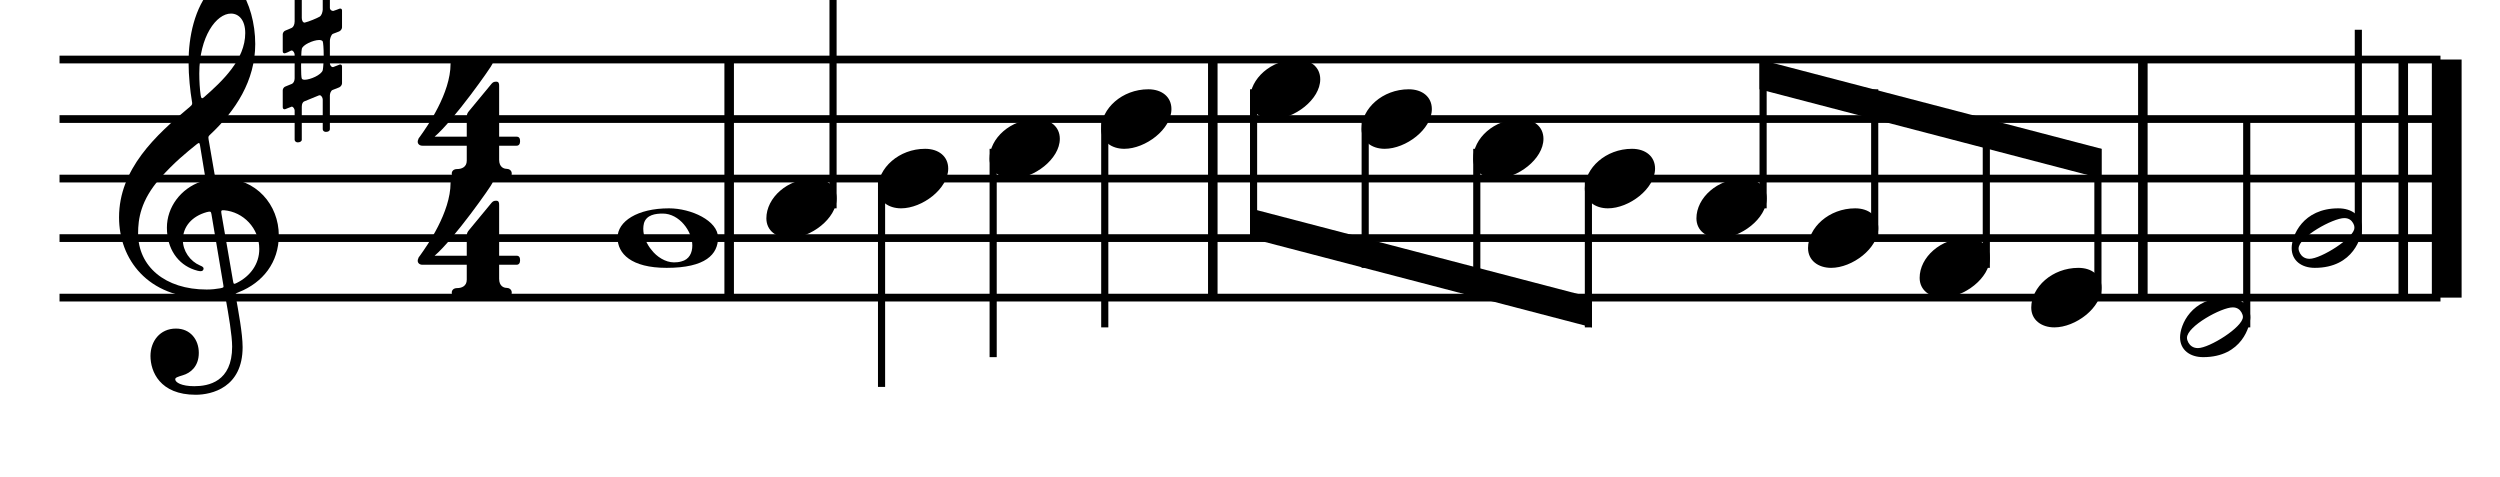
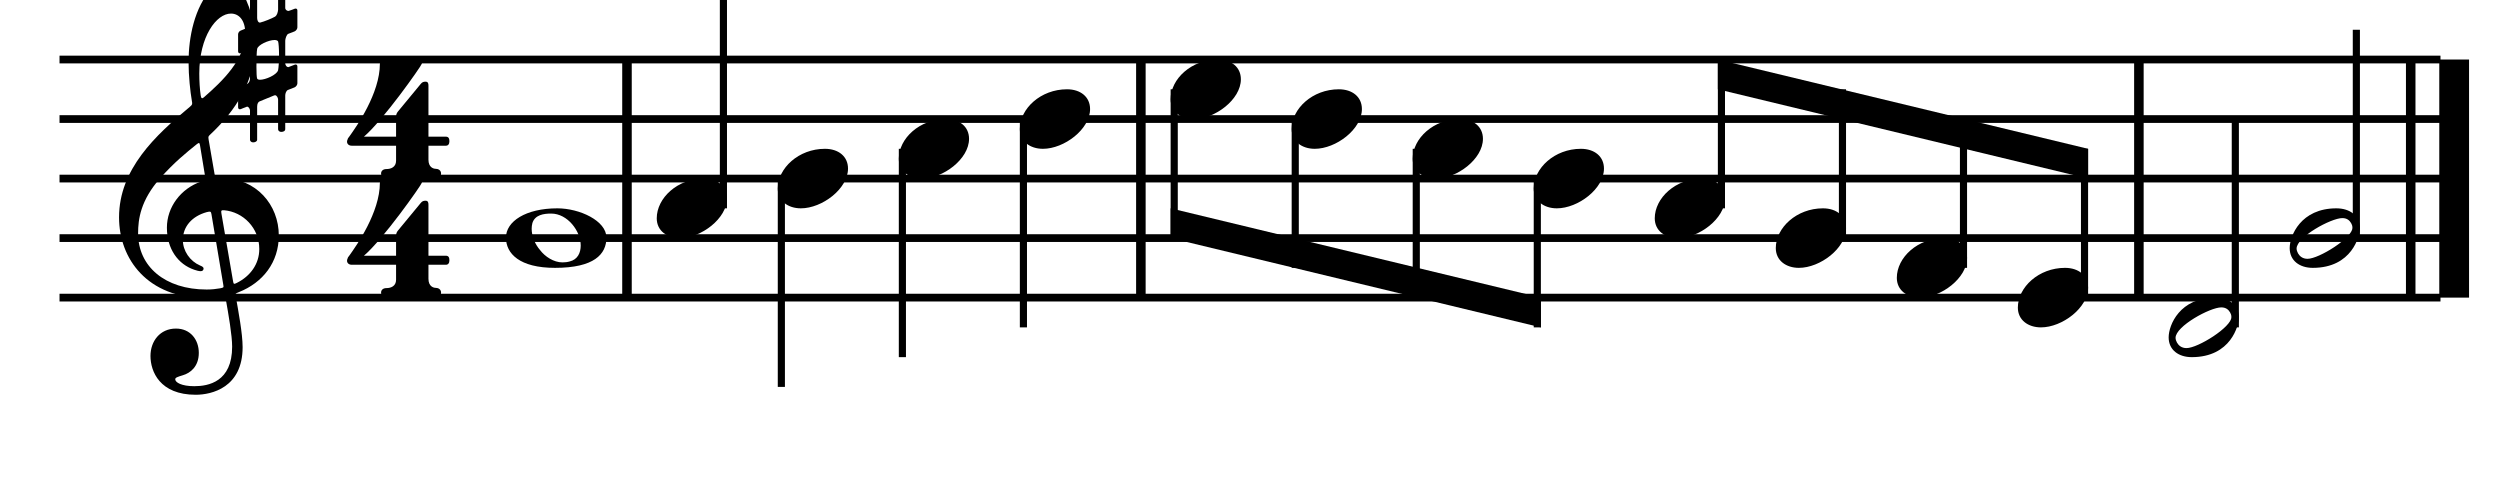
<svg xmlns="http://www.w3.org/2000/svg" width="294" height="56" viewBox="-250 -250 10500 2000">
  <line x1="0" y1="0" x2="10000" y2="0" stroke="black" stroke-width="32.5" />
  <line x1="0" y1="250" x2="10000" y2="250" stroke="black" stroke-width="32.5" />
  <line x1="0" y1="500" x2="10000" y2="500" stroke="black" stroke-width="32.5" />
  <line x1="0" y1="750" x2="10000" y2="750" stroke="black" stroke-width="32.5" />
  <line x1="0" y1="1000" x2="10000" y2="1000" stroke="black" stroke-width="32.5" />
  <path d="M364 252C387 252 413 250 433 246C444 244 446 243 448 255C460 322 475 409 475 456C475 604 375 622 316 622C262 622 236 606 236 593C236 586 245 583 268 576C299 567 335 540 335 482C335 427 300 380 239 380C172 380 132 433 132 495C132 560 171 658 322 658C389 658 519 628 519 458C519 401 501 306 490 244C488 232 489 233 503 227C604 187 671 102 671 -11C671 -139 577 -252 430 -252C404 -252 404 -252 401 -270L376 -415C374 -427 376 -428 382 -434C490 -535 572 -662 572 -815C572 -902 548 -988 507 -1048C492 -1070 466 -1098 455 -1098C441 -1098 410 -1072 390 -1050C316 -968 292 -843 292 -739C292 -681 299 -616 306 -575C308 -563 309 -561 297 -551C153 -432 0 -289 0 -87C0 87 119 252 364 252ZM80 -20C80 -79 90 -158 173 -252C233 -319 279 -356 326 -394C336 -402 338 -401 340 -390L361 -262C364 -243 364 -244 346 -238C258 -208 201 -129 201 -44C201 46 248 110 316 133C324 136 336 139 343 139C351 139 355 134 355 128C355 121 347 118 340 115C298 97 268 54 268 8C268 -49 307 -92 368 -109C384 -113 386 -112 388 -101L438 197C440 208 439 208 424 211C408 214 388 216 368 216C193 216 80 119 80 -20ZM470 -943C503 -943 530 -916 530 -861C530 -750 435 -660 356 -591C349 -585 345 -586 343 -599C339 -625 337 -659 337 -691C337 -847 409 -943 470 -943ZM441 -117C522 -110 589 -42 589 46C589 109 551 160 495 188C483 194 481 194 479 182L430 -103C428 -115 429 -118 441 -117Z" fill="black" transform="translate(250, 750)" />
-   <path d="M8 -26C12 -26 31 -35 34 -37C35 -37 36 -38 37 -38C44 -38 50 -28 50 -20L50 79C50 90 45 99 39 102C33 104 12 113 12 113C5 115 0 123 0 129L0 200C0 206 3 209 8 209C9 209 11 208 12 208C12 208 26 202 35 199C36 198 37 198 38 198C45 198 50 209 50 214L50 337C50 343 56 348 63 348C73 348 80 343 80 337L80 198C80 185 85 178 90 176L151 151C152 151 154 150 155 150C163 150 168 162 168 168L168 293C168 299 174 304 181 304C192 304 198 299 198 293L198 151C198 143 202 131 209 128C216 125 237 117 237 117C244 114 249 106 249 100L249 29C249 24 246 21 242 21C240 21 239 21 237 22L211 32C205 32 198 26 198 14L198 -79C198 -86 203 -105 211 -108L237 -118C244 -121 249 -129 249 -135L249 -206C249 -211 246 -214 242 -214C240 -214 239 -214 237 -213C237 -213 217 -205 212 -204C205 -204 198 -209 198 -217L198 -339C198 -345 192 -350 184 -350C174 -350 168 -345 168 -339L168 -209C167 -199 164 -186 155 -180C143 -173 109 -159 92 -155C83 -155 80 -167 80 -175L80 -295C80 -301 73 -306 66 -306C56 -306 50 -301 50 -295L50 -160C50 -146 44 -136 38 -133C32 -130 12 -122 12 -122C5 -120 0 -112 0 -106L0 -35C0 -29 3 -26 8 -26ZM77 30C77 -1 78 -36 80 -44C82 -61 128 -82 153 -82C160 -82 166 -80 168 -76C170 -71 172 -46 172 -19C172 8 170 36 168 45C162 65 115 85 92 85C86 85 81 83 80 80C78 76 77 54 77 30Z" fill="black" transform="translate(937.5, 0)" />
-   <path d="M40 112L226 112L226 175C226 202 204 210 186 210C170 210 163 219 163 229C163 239 167 250 182 250L395 250C405 250 415 243 415 229C415 215 403 209 393 209C383 209 362 203 362 171L362 112L435 112C445 112 450 105 450 93C450 81 446 74 435 74L362 74L362 -140C362 -148 361 -157 350 -157C341 -157 336 -155 330 -148L235 -33C231 -28 226 -22 226 -10L226 74L91 74C171 6 331 -221 334 -232C334 -234 335 -235 335 -237C335 -245 328 -251 320 -251C311 -251 270 -249 252 -249C234 -249 189 -251 181 -251C172 -251 158 -248 158 -232C158 -108 60 31 30 73L24 81C24 82 23 83 23 84C21 88 20 92 20 95C20 105 28 112 40 112Z" fill="black" transform="translate(1484.375, 250)" />
-   <path d="M40 112L226 112L226 175C226 202 204 210 186 210C170 210 163 219 163 229C163 239 167 250 182 250L395 250C405 250 415 243 415 229C415 215 403 209 393 209C383 209 362 203 362 171L362 112L435 112C445 112 450 105 450 93C450 81 446 74 435 74L362 74L362 -140C362 -148 361 -157 350 -157C341 -157 336 -155 330 -148L235 -33C231 -28 226 -22 226 -10L226 74L91 74C171 6 331 -221 334 -232C334 -234 335 -235 335 -237C335 -245 328 -251 320 -251C311 -251 270 -249 252 -249C234 -249 189 -251 181 -251C172 -251 158 -248 158 -232C158 -108 60 31 30 73L24 81C24 82 23 83 23 84C21 88 20 92 20 95C20 105 28 112 40 112Z" fill="black" transform="translate(1484.375, 750)" />
-   <path d="M0 -2C0 65 57 125 206 125C370 125 422 68 422 -2C422 -73 309 -125 216 -125C83 -125 0 -70 0 -2ZM108 -39C108 -47 109 -55 111 -63C122 -98 159 -103 190 -103C259 -103 314 -29 314 31C314 62 301 90 268 98C258 101 247 102 237 102C201 102 164 78 143 50C123 27 108 -7 108 -39Z" fill="black" transform="translate(2343.75, 750)" />
-   <line x1="2812.5" y1="0" x2="2812.5" y2="1000" stroke="black" stroke-width="40" />
-   <path d="M0 42C0 94 43 125 97 125C186 125 295 43 295 -42C295 -93 255 -125 198 -125C88 -125 0 -44 0 42Z" fill="black" transform="translate(2968.75, 625)" />
-   <line x1="3248.75" y1="-250" x2="3248.75" y2="625" stroke="black" stroke-width="30" />
-   <path d="M0 42C0 94 43 125 97 125C186 125 295 43 295 -42C295 -93 255 -125 198 -125C88 -125 0 -44 0 42Z" fill="black" transform="translate(3437.5, 500)" />
-   <line x1="3452.5" y1="500" x2="3452.5" y2="1375" stroke="black" stroke-width="30" />
-   <path d="M0 42C0 94 43 125 97 125C186 125 295 43 295 -42C295 -93 255 -125 198 -125C88 -125 0 -44 0 42Z" fill="black" transform="translate(3906.25, 375)" />
-   <line x1="3921.25" y1="375" x2="3921.25" y2="1250" stroke="black" stroke-width="30" />
-   <path d="M0 42C0 94 43 125 97 125C186 125 295 43 295 -42C295 -93 255 -125 198 -125C88 -125 0 -44 0 42Z" fill="black" transform="translate(4375, 250)" />
-   <line x1="4390" y1="250" x2="4390" y2="1125" stroke="black" stroke-width="30" />
-   <line x1="4843.75" y1="0" x2="4843.75" y2="1000" stroke="black" stroke-width="40" />
-   <path d="M0 42C0 94 43 125 97 125C186 125 295 43 295 -42C295 -93 255 -125 198 -125C88 -125 0 -44 0 42Z" fill="black" transform="translate(5000, 125)" />
-   <path d="M0 42C0 94 43 125 97 125C186 125 295 43 295 -42C295 -93 255 -125 198 -125C88 -125 0 -44 0 42Z" fill="black" transform="translate(5468.75, 250)" />
-   <path d="M0 42C0 94 43 125 97 125C186 125 295 43 295 -42C295 -93 255 -125 198 -125C88 -125 0 -44 0 42Z" fill="black" transform="translate(5937.5, 375)" />
-   <path d="M0 42C0 94 43 125 97 125C186 125 295 43 295 -42C295 -93 255 -125 198 -125C88 -125 0 -44 0 42Z" fill="black" transform="translate(6406.25, 500)" />
-   <line x1="5015" y1="125" x2="5015" y2="750" stroke="black" stroke-width="30" />
-   <line x1="5483.75" y1="250" x2="5483.75" y2="875" stroke="black" stroke-width="30" />
-   <line x1="5952.5" y1="375" x2="5952.5" y2="1000" stroke="black" stroke-width="30" />
-   <line x1="6421.25" y1="500" x2="6421.25" y2="1125" stroke="black" stroke-width="30" />
-   <polygon points="5000,750 6436.25,1125 6436.25,1000 5000,625" fill="black" />
-   <path d="M0 42C0 94 43 125 97 125C186 125 295 43 295 -42C295 -93 255 -125 198 -125C88 -125 0 -44 0 42Z" fill="black" transform="translate(6875, 625)" />
-   <path d="M0 42C0 94 43 125 97 125C186 125 295 43 295 -42C295 -93 255 -125 198 -125C88 -125 0 -44 0 42Z" fill="black" transform="translate(7343.75, 750)" />
-   <path d="M0 42C0 94 43 125 97 125C186 125 295 43 295 -42C295 -93 255 -125 198 -125C88 -125 0 -44 0 42Z" fill="black" transform="translate(7812.5, 875)" />
-   <path d="M0 42C0 94 43 125 97 125C186 125 295 43 295 -42C295 -93 255 -125 198 -125C88 -125 0 -44 0 42Z" fill="black" transform="translate(8281.25, 1000)" />
-   <line x1="7155" y1="0" x2="7155" y2="625" stroke="black" stroke-width="30" />
-   <line x1="7623.75" y1="125" x2="7623.75" y2="750" stroke="black" stroke-width="30" />
-   <line x1="8092.5" y1="250" x2="8092.5" y2="875" stroke="black" stroke-width="30" />
-   <line x1="8561.25" y1="375" x2="8561.25" y2="1000" stroke="black" stroke-width="30" />
-   <polygon points="7140,0 8576.25,375 8576.25,500 7140,125" fill="black" />
-   <line x1="8750" y1="0" x2="8750" y2="1000" stroke="black" stroke-width="40" />
-   <path d="M97 125C262 125 295 -9 295 -42C295 -93 254 -125 196 -125C47 -125 0 -10 0 42C0 95 42 125 97 125ZM29 44C29 -5 174 -84 221 -84C240 -84 251 -75 258 -63C261 -57 264 -51 264 -44C264 -1 123 87 75 87C54 87 42 76 35 64C32 58 29 51 29 44Z" fill="black" transform="translate(8906.25, 1125)" />
-   <line x1="9186.25" y1="250" x2="9186.25" y2="1125" stroke="black" stroke-width="30" />
-   <path d="M97 125C262 125 295 -9 295 -42C295 -93 254 -125 196 -125C47 -125 0 -10 0 42C0 95 42 125 97 125ZM29 44C29 -5 174 -84 221 -84C240 -84 251 -75 258 -63C261 -57 264 -51 264 -44C264 -1 123 87 75 87C54 87 42 76 35 64C32 58 29 51 29 44Z" fill="black" transform="translate(9375, 750)" />
-   <line x1="9655" y1="-125" x2="9655" y2="750" stroke="black" stroke-width="30" />
-   <line x1="9843.75" y1="0" x2="9843.75" y2="1000" stroke="black" stroke-width="40" />
-   <line x1="10026.25" y1="0" x2="10026.25" y2="1000" stroke="black" stroke-width="125" />
+   <path d="M8 -26C12 -26 31 -35 34 -37C35 -37 36 -38 37 -38C44 -38 50 -28 50 -20L50 79C50 90 45 99 39 102C33 104 12 113 12 113C5 115 0 123 0 129L0 200C0 206 3 209 8 209C9 209 11 208 12 208C12 208 26 202 35 199C36 198 37 198 38 198C45 198 50 209 50 214L50 337C50 343 56 348 63 348C73 348 80 343 80 337L80 198C80 185 85 178 90 176L151 151C152 151 154 150 155 150C163 150 168 162 168 168L168 293C168 299 174 304 181 304C192 304 198 299 198 293L198 151C198 143 202 131 209 128C216 125 237 117 237 117C244 114 249 106 249 100L249 29C249 24 246 21 242 21C240 21 239 21 237 22L211 32C205 32 198 26 198 14L198 -79C198 -86 203 -105 211 -108L237 -118C244 -121 249 -129 249 -135L249 -206C249 -211 246 -214 242 -214C240 -214 239 -214 237 -213C237 -213 217 -205 212 -204C205 -204 198 -209 198 -217L198 -339C198 -345 192 -350 184 -350C174 -350 168 -345 168 -339L168 -209C167 -199 164 -186 155 -180C143 -173 109 -159 92 -155C83 -155 80 -167 80 -175L80 -295C80 -301 73 -306 66 -306C56 -306 50 -301 50 -295L50 -160C50 -146 44 -136 38 -133C32 -130 12 -122 12 -122C5 -120 0 -112 0 -106L0 -35C0 -29 3 -26 8 -26ZM77 30C77 -1 78 -36 80 -44C82 -61 128 -82 153 -82C160 -82 166 -80 168 -76C170 -71 172 -46 172 -19C172 8 170 36 168 45C162 65 115 85 92 85C86 85 81 83 80 80C78 76 77 54 77 30Z" fill="black" transform="translate(750, 0)" />
+   <path d="M40 112L226 112L226 175C226 202 204 210 186 210C170 210 163 219 163 229C163 239 167 250 182 250L395 250C405 250 415 243 415 229C415 215 403 209 393 209C383 209 362 203 362 171L362 112L435 112C445 112 450 105 450 93C450 81 446 74 435 74L362 74L362 -140C362 -148 361 -157 350 -157C341 -157 336 -155 330 -148L235 -33C231 -28 226 -22 226 -10L226 74L91 74C171 6 331 -221 334 -232C334 -234 335 -235 335 -237C335 -245 328 -251 320 -251C311 -251 270 -249 252 -249C234 -249 189 -251 181 -251C172 -251 158 -248 158 -232C158 -108 60 31 30 73L24 81C24 82 23 83 23 84C21 88 20 92 20 95C20 105 28 112 40 112Z" fill="black" transform="translate(1187.5, 250)" />
+   <path d="M40 112L226 112L226 175C226 202 204 210 186 210C170 210 163 219 163 229C163 239 167 250 182 250L395 250C405 250 415 243 415 229C415 215 403 209 393 209C383 209 362 203 362 171L362 112L435 112C445 112 450 105 450 93C450 81 446 74 435 74L362 74L362 -140C362 -148 361 -157 350 -157C341 -157 336 -155 330 -148L235 -33C231 -28 226 -22 226 -10L226 74L91 74C171 6 331 -221 334 -232C334 -234 335 -235 335 -237C335 -245 328 -251 320 -251C311 -251 270 -249 252 -249C234 -249 189 -251 181 -251C172 -251 158 -248 158 -232C158 -108 60 31 30 73L24 81C24 82 23 83 23 84C21 88 20 92 20 95C20 105 28 112 40 112Z" fill="black" transform="translate(1187.5, 750)" />
+   <path d="M0 -2C0 65 57 125 206 125C370 125 422 68 422 -2C422 -73 309 -125 216 -125C83 -125 0 -70 0 -2ZM108 -39C108 -47 109 -55 111 -63C122 -98 159 -103 190 -103C259 -103 314 -29 314 31C314 62 301 90 268 98C258 101 247 102 237 102C201 102 164 78 143 50C123 27 108 -7 108 -39Z" fill="black" transform="translate(1875, 750)" />
+   <line x1="2383.333" y1="0" x2="2383.333" y2="1000" stroke="black" stroke-width="40" />
+   <path d="M0 42C0 94 43 125 97 125C186 125 295 43 295 -42C295 -93 255 -125 198 -125C88 -125 0 -44 0 42Z" fill="black" transform="translate(2508.333, 625)" />
+   <line x1="2788.333" y1="-250" x2="2788.333" y2="625" stroke="black" stroke-width="30" />
+   <path d="M0 42C0 94 43 125 97 125C186 125 295 43 295 -42C295 -93 255 -125 198 -125C88 -125 0 -44 0 42Z" fill="black" transform="translate(3016.667, 500)" />
+   <line x1="3031.667" y1="500" x2="3031.667" y2="1375" stroke="black" stroke-width="30" />
+   <path d="M0 42C0 94 43 125 97 125C186 125 295 43 295 -42C295 -93 255 -125 198 -125C88 -125 0 -44 0 42Z" fill="black" transform="translate(3525, 375)" />
+   <line x1="3540" y1="375" x2="3540" y2="1250" stroke="black" stroke-width="30" />
+   <path d="M0 42C0 94 43 125 97 125C186 125 295 43 295 -42C295 -93 255 -125 198 -125C88 -125 0 -44 0 42Z" fill="black" transform="translate(4033.333, 250)" />
+   <line x1="4048.333" y1="250" x2="4048.333" y2="1125" stroke="black" stroke-width="30" />
+   <line x1="4541.667" y1="0" x2="4541.667" y2="1000" stroke="black" stroke-width="40" />
+   <path d="M0 42C0 94 43 125 97 125C186 125 295 43 295 -42C295 -93 255 -125 198 -125C88 -125 0 -44 0 42Z" fill="black" transform="translate(4666.667, 125)" />
+   <path d="M0 42C0 94 43 125 97 125C186 125 295 43 295 -42C295 -93 255 -125 198 -125C88 -125 0 -44 0 42Z" fill="black" transform="translate(5175, 250)" />
+   <path d="M0 42C0 94 43 125 97 125C186 125 295 43 295 -42C295 -93 255 -125 198 -125C88 -125 0 -44 0 42Z" fill="black" transform="translate(5683.333, 375)" />
+   <path d="M0 42C0 94 43 125 97 125C186 125 295 43 295 -42C295 -93 255 -125 198 -125C88 -125 0 -44 0 42Z" fill="black" transform="translate(6191.667, 500)" />
+   <line x1="4681.667" y1="125" x2="4681.667" y2="750" stroke="black" stroke-width="30" />
+   <line x1="5190" y1="250" x2="5190" y2="875" stroke="black" stroke-width="30" />
+   <line x1="5698.333" y1="375" x2="5698.333" y2="1000" stroke="black" stroke-width="30" />
+   <line x1="6206.667" y1="500" x2="6206.667" y2="1125" stroke="black" stroke-width="30" />
+   <polygon points="4666.667,750 6221.667,1125 6221.667,1000 4666.667,625" fill="black" />
+   <path d="M0 42C0 94 43 125 97 125C186 125 295 43 295 -42C295 -93 255 -125 198 -125C88 -125 0 -44 0 42Z" fill="black" transform="translate(6700, 625)" />
+   <path d="M0 42C0 94 43 125 97 125C186 125 295 43 295 -42C295 -93 255 -125 198 -125C88 -125 0 -44 0 42Z" fill="black" transform="translate(7208.333, 750)" />
+   <path d="M0 42C0 94 43 125 97 125C186 125 295 43 295 -42C295 -93 255 -125 198 -125C88 -125 0 -44 0 42Z" fill="black" transform="translate(7716.667, 875)" />
+   <path d="M0 42C0 94 43 125 97 125C186 125 295 43 295 -42C295 -93 255 -125 198 -125C88 -125 0 -44 0 42Z" fill="black" transform="translate(8225, 1000)" />
+   <line x1="6980" y1="-0" x2="6980" y2="625" stroke="black" stroke-width="30" />
+   <line x1="7488.333" y1="125" x2="7488.333" y2="750" stroke="black" stroke-width="30" />
+   <line x1="7996.667" y1="250" x2="7996.667" y2="875" stroke="black" stroke-width="30" />
+   <line x1="8505" y1="375" x2="8505" y2="1000" stroke="black" stroke-width="30" />
+   <polygon points="6965,-0 8520,375 8520,500 6965,125" fill="black" />
+   <line x1="8733.333" y1="0" x2="8733.333" y2="1000" stroke="black" stroke-width="40" />
+   <path d="M97 125C262 125 295 -9 295 -42C295 -93 254 -125 196 -125C47 -125 0 -10 0 42C0 95 42 125 97 125ZM29 44C29 -5 174 -84 221 -84C240 -84 251 -75 258 -63C261 -57 264 -51 264 -44C264 -1 123 87 75 87C54 87 42 76 35 64C32 58 29 51 29 44Z" fill="black" transform="translate(8858.333, 1125)" />
+   <line x1="9138.333" y1="250" x2="9138.333" y2="1125" stroke="black" stroke-width="30" />
+   <path d="M97 125C262 125 295 -9 295 -42C295 -93 254 -125 196 -125C47 -125 0 -10 0 42C0 95 42 125 97 125ZM29 44C29 -5 174 -84 221 -84C240 -84 251 -75 258 -63C261 -57 264 -51 264 -44C264 -1 123 87 75 87C54 87 42 76 35 64C32 58 29 51 29 44Z" fill="black" transform="translate(9366.667, 750)" />
+   <line x1="9646.667" y1="-125" x2="9646.667" y2="750" stroke="black" stroke-width="30" />
+   <line x1="9875" y1="0" x2="9875" y2="1000" stroke="black" stroke-width="40" />
+   <line x1="10057.5" y1="0" x2="10057.5" y2="1000" stroke="black" stroke-width="125" />
</svg>
